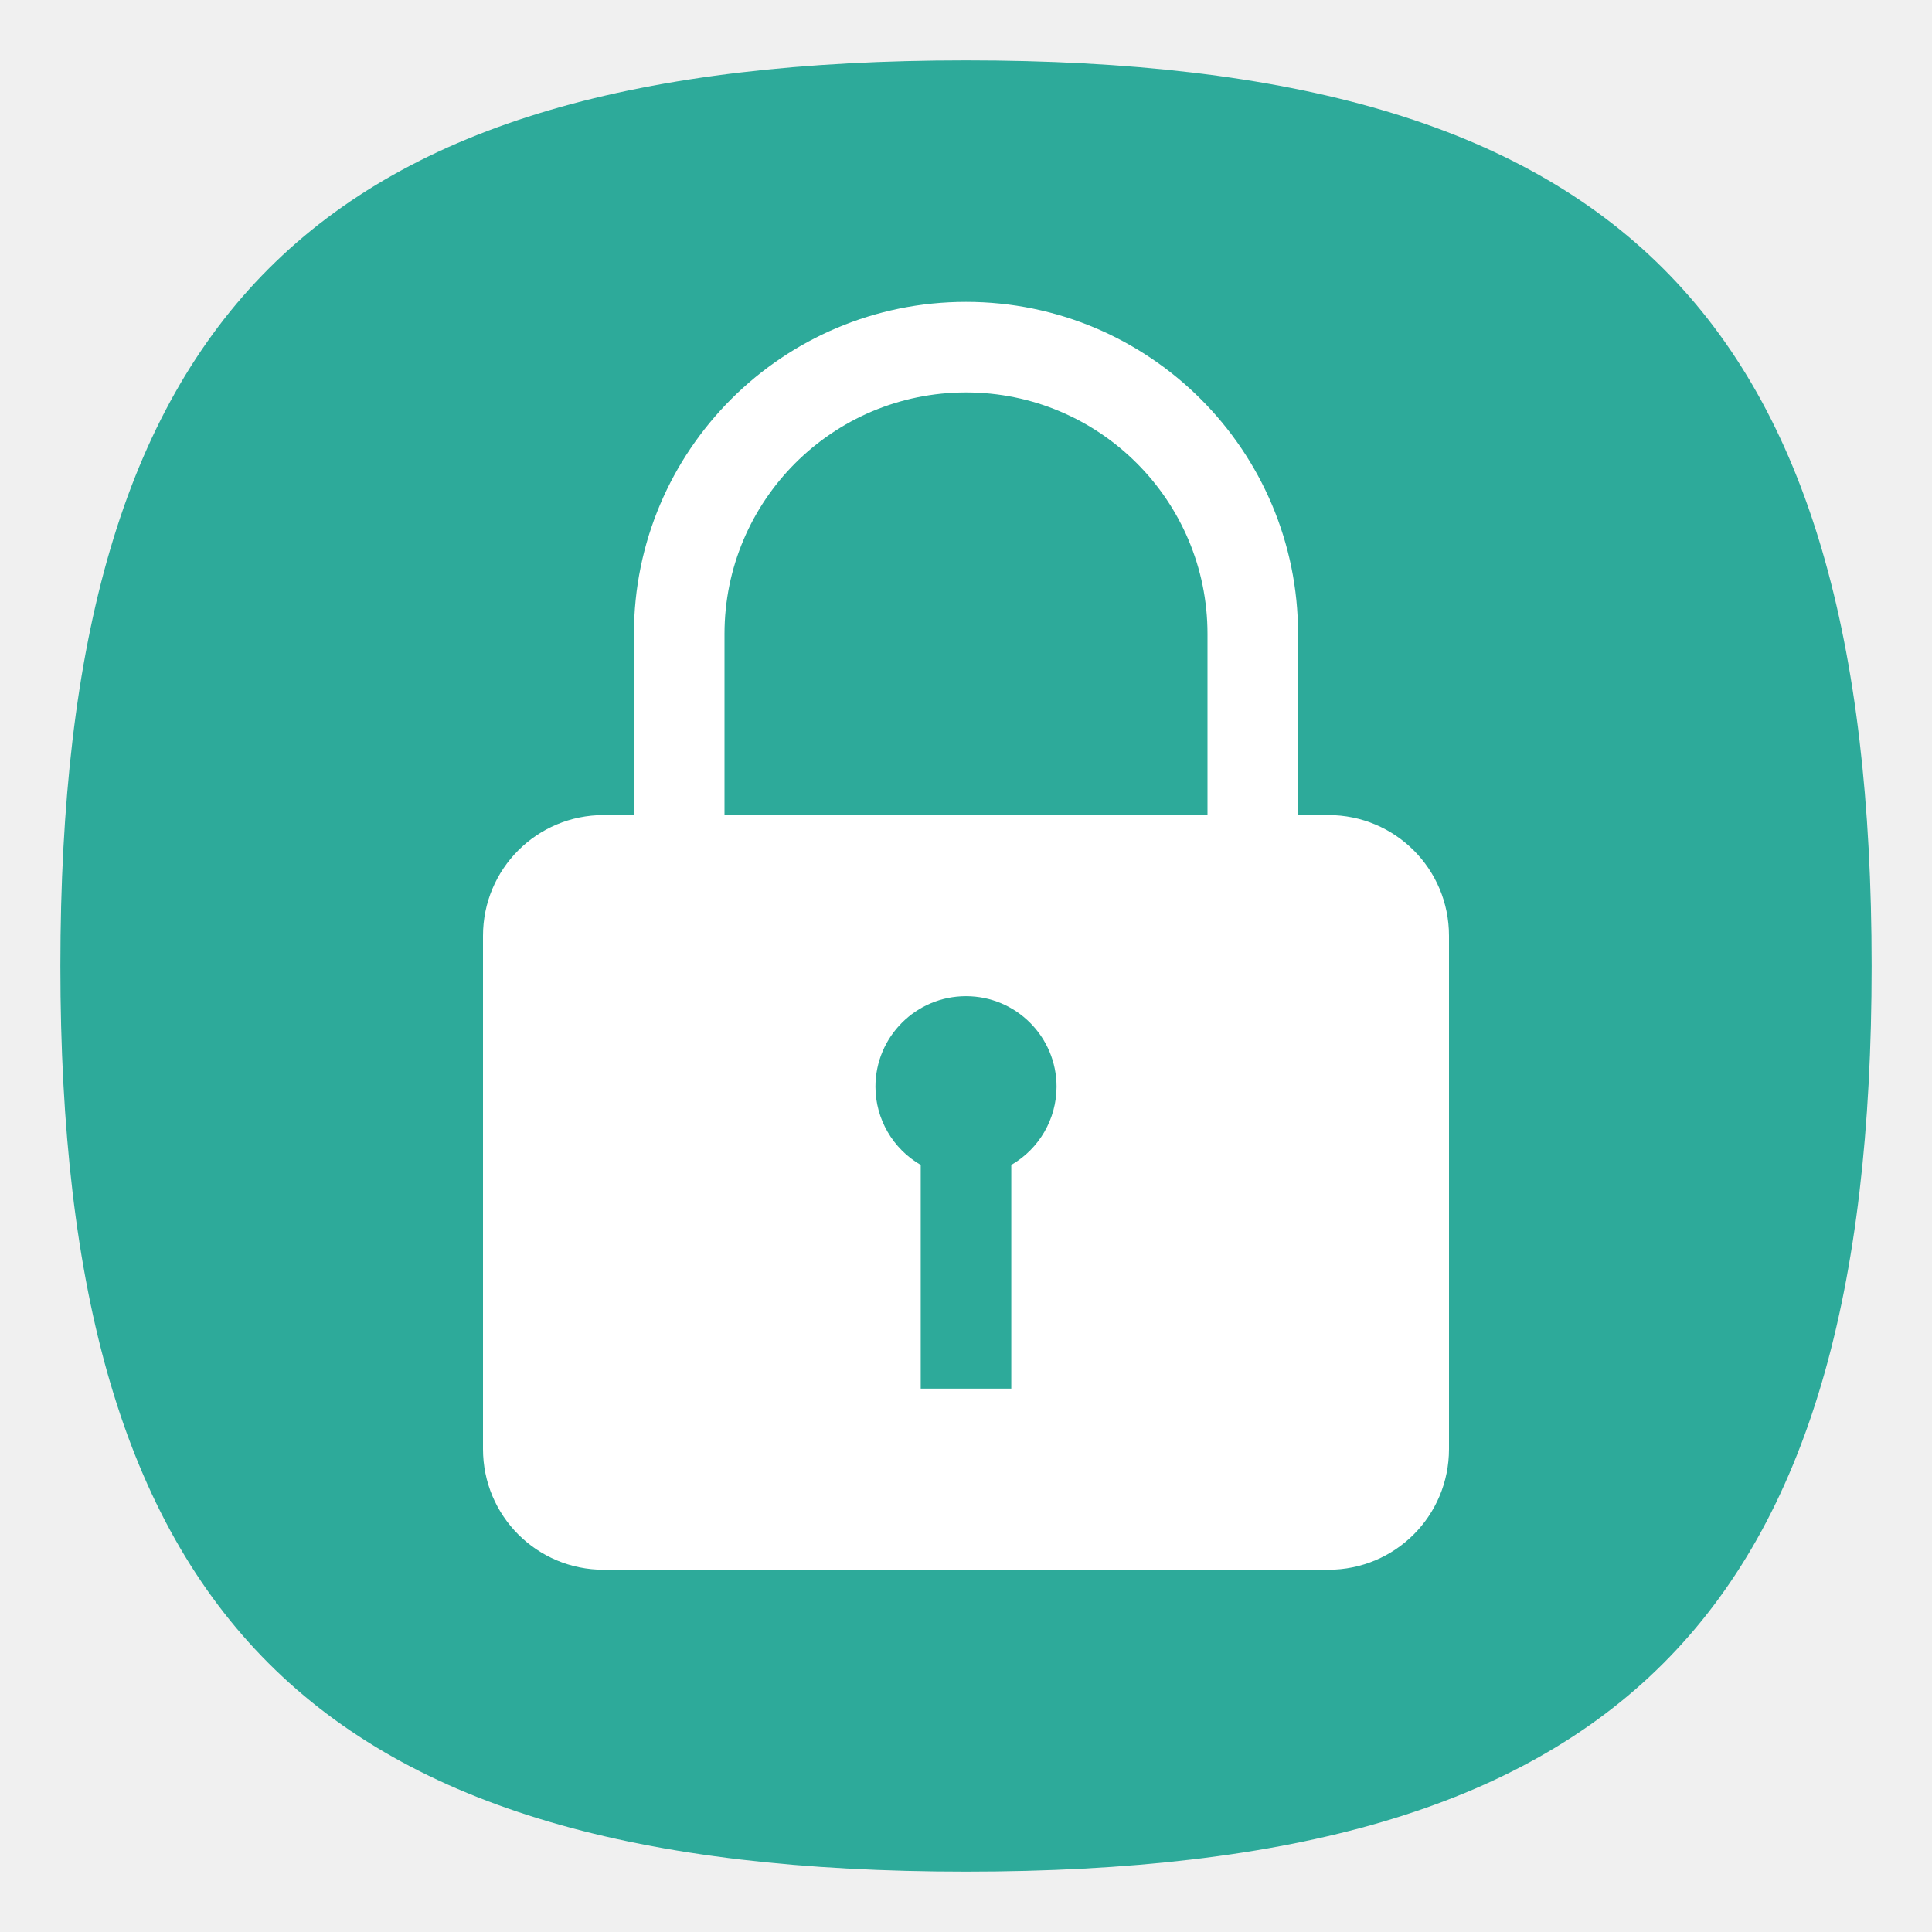
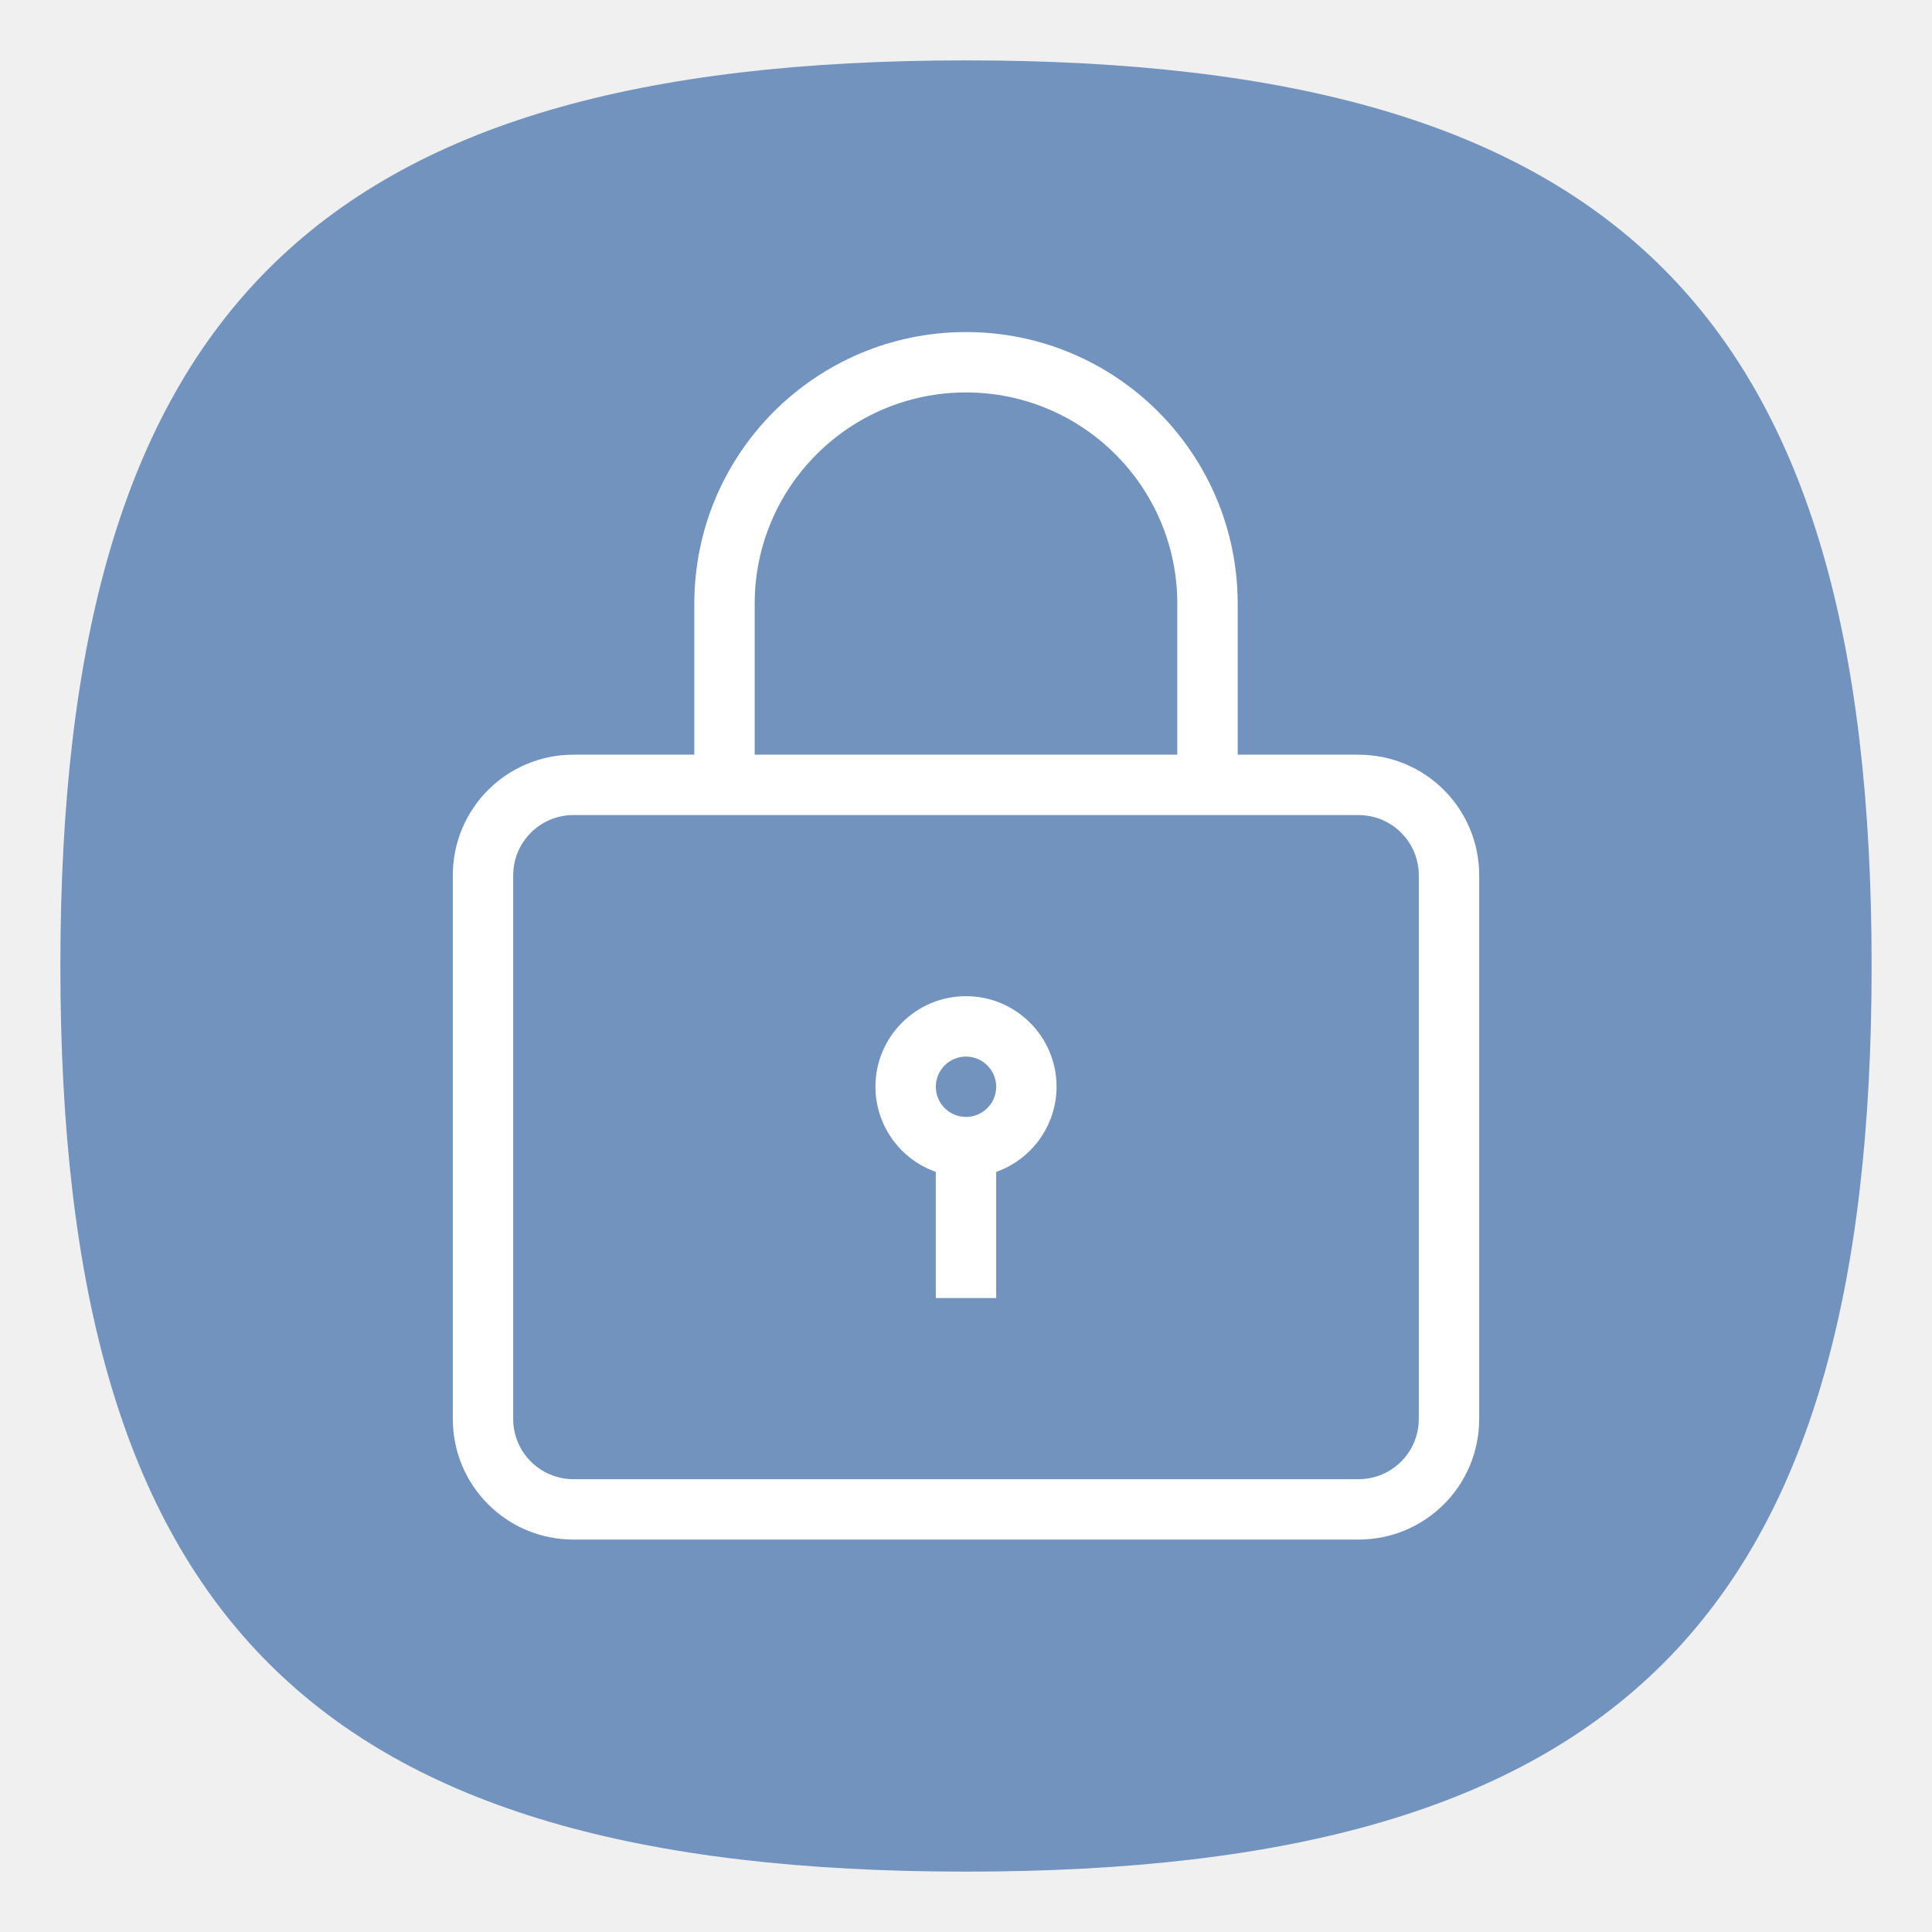
<svg xmlns="http://www.w3.org/2000/svg" viewbox="0 0 200 200" version="1.1" id="svg4" width="64" height="64">
  <defs id="defs8" />
-   <path d="M 2,32 C 2,10.4 10.4,2 32,2 53.6,2 62,10.4 62,32 62,53.6 53.6,62 32,62 10.4,62 2,53.6 2,32" id="path2" style="stroke-width:0.3;fill:#2daa9a;fill-opacity:1" />
-   <path id="rect1032" style="fill:#ffffff;stroke-width:1.746;stroke-linecap:round;stroke-linejoin:round" d="m 32,10 c -6.075,0 -11,4.925 -11,11 v 6 h -1 c -2.216,0 -4,1.784 -4,4 v 17 c 0,2.216 1.784,4 4,4 h 24 c 2.216,0 4,-1.784 4,-4 V 31 c 0,-2.216 -1.784,-4 -4,-4 H 43 V 21 C 43,14.925 38.075,10 32,10 Z m 0,3 c 4.418,0 8,3.582 8,8 v 6 H 24 v -6 c 0,-4.418 3.582,-8 8,-8 z m 0,20 c 1.657,0 3,1.343 3,3 -0.003,1.069 -0.574,2.055 -1.5,2.59 V 46 h -3 V 38.59 C 29.574,38.055 29.003,37.069 29,36 c 0,-1.657 1.343,-3 3,-3 z" />
+   <path d="M 2,32 C 2,10.4 10.4,2 32,2 53.6,2 62,10.4 62,32 62,53.6 53.6,62 32,62 10.4,62 2,53.6 2,32" id="path2" style="stroke-width:0.3;fill:#7393bf;fill-opacity:1" />
+   <path id="rect1024" style="fill:#ffffff;stroke-width:2;stroke-linecap:square;stroke-linejoin:round" d="M 32 11 C 27.029 11 23 15.029 23 20 L 23 25 L 19 25 C 16.784 25 15 26.784 15 29 L 15 47 C 15 49.216 16.784 51 19 51 L 45 51 C 47.216 51 49 49.216 49 47 L 49 29 C 49 26.784 47.216 25 45 25 L 41 25 L 41 20 C 41 15.029 36.971 11 32 11 z M 32 13 C 35.866 13 39 16.134 39 20 L 39 25 L 25 25 L 25 20 C 25 16.134 28.134 13 32 13 z M 19 27 L 45 27 C 46.108 27 47 27.892 47 29 L 47 47 C 47 48.108 46.108 49 45 49 L 19 49 C 17.892 49 17 48.108 17 47 L 17 29 C 17 27.892 17.892 27 19 27 z M 32 33 C 30.343 33 29 34.343 29 36 C 29.003 37.268 29.804 38.398 31 38.82 L 31 43 L 33 43 L 33 38.82 C 34.196 38.398 34.997 37.268 35 36 C 35 34.343 33.657 33 32 33 z M 32 35 C 32.552 35 33 35.448 33 36 C 33 36.552 32.552 37 32 37 C 31.448 37 31 36.552 31 36 C 31 35.448 31.448 35 32 35 z " />
</svg>
